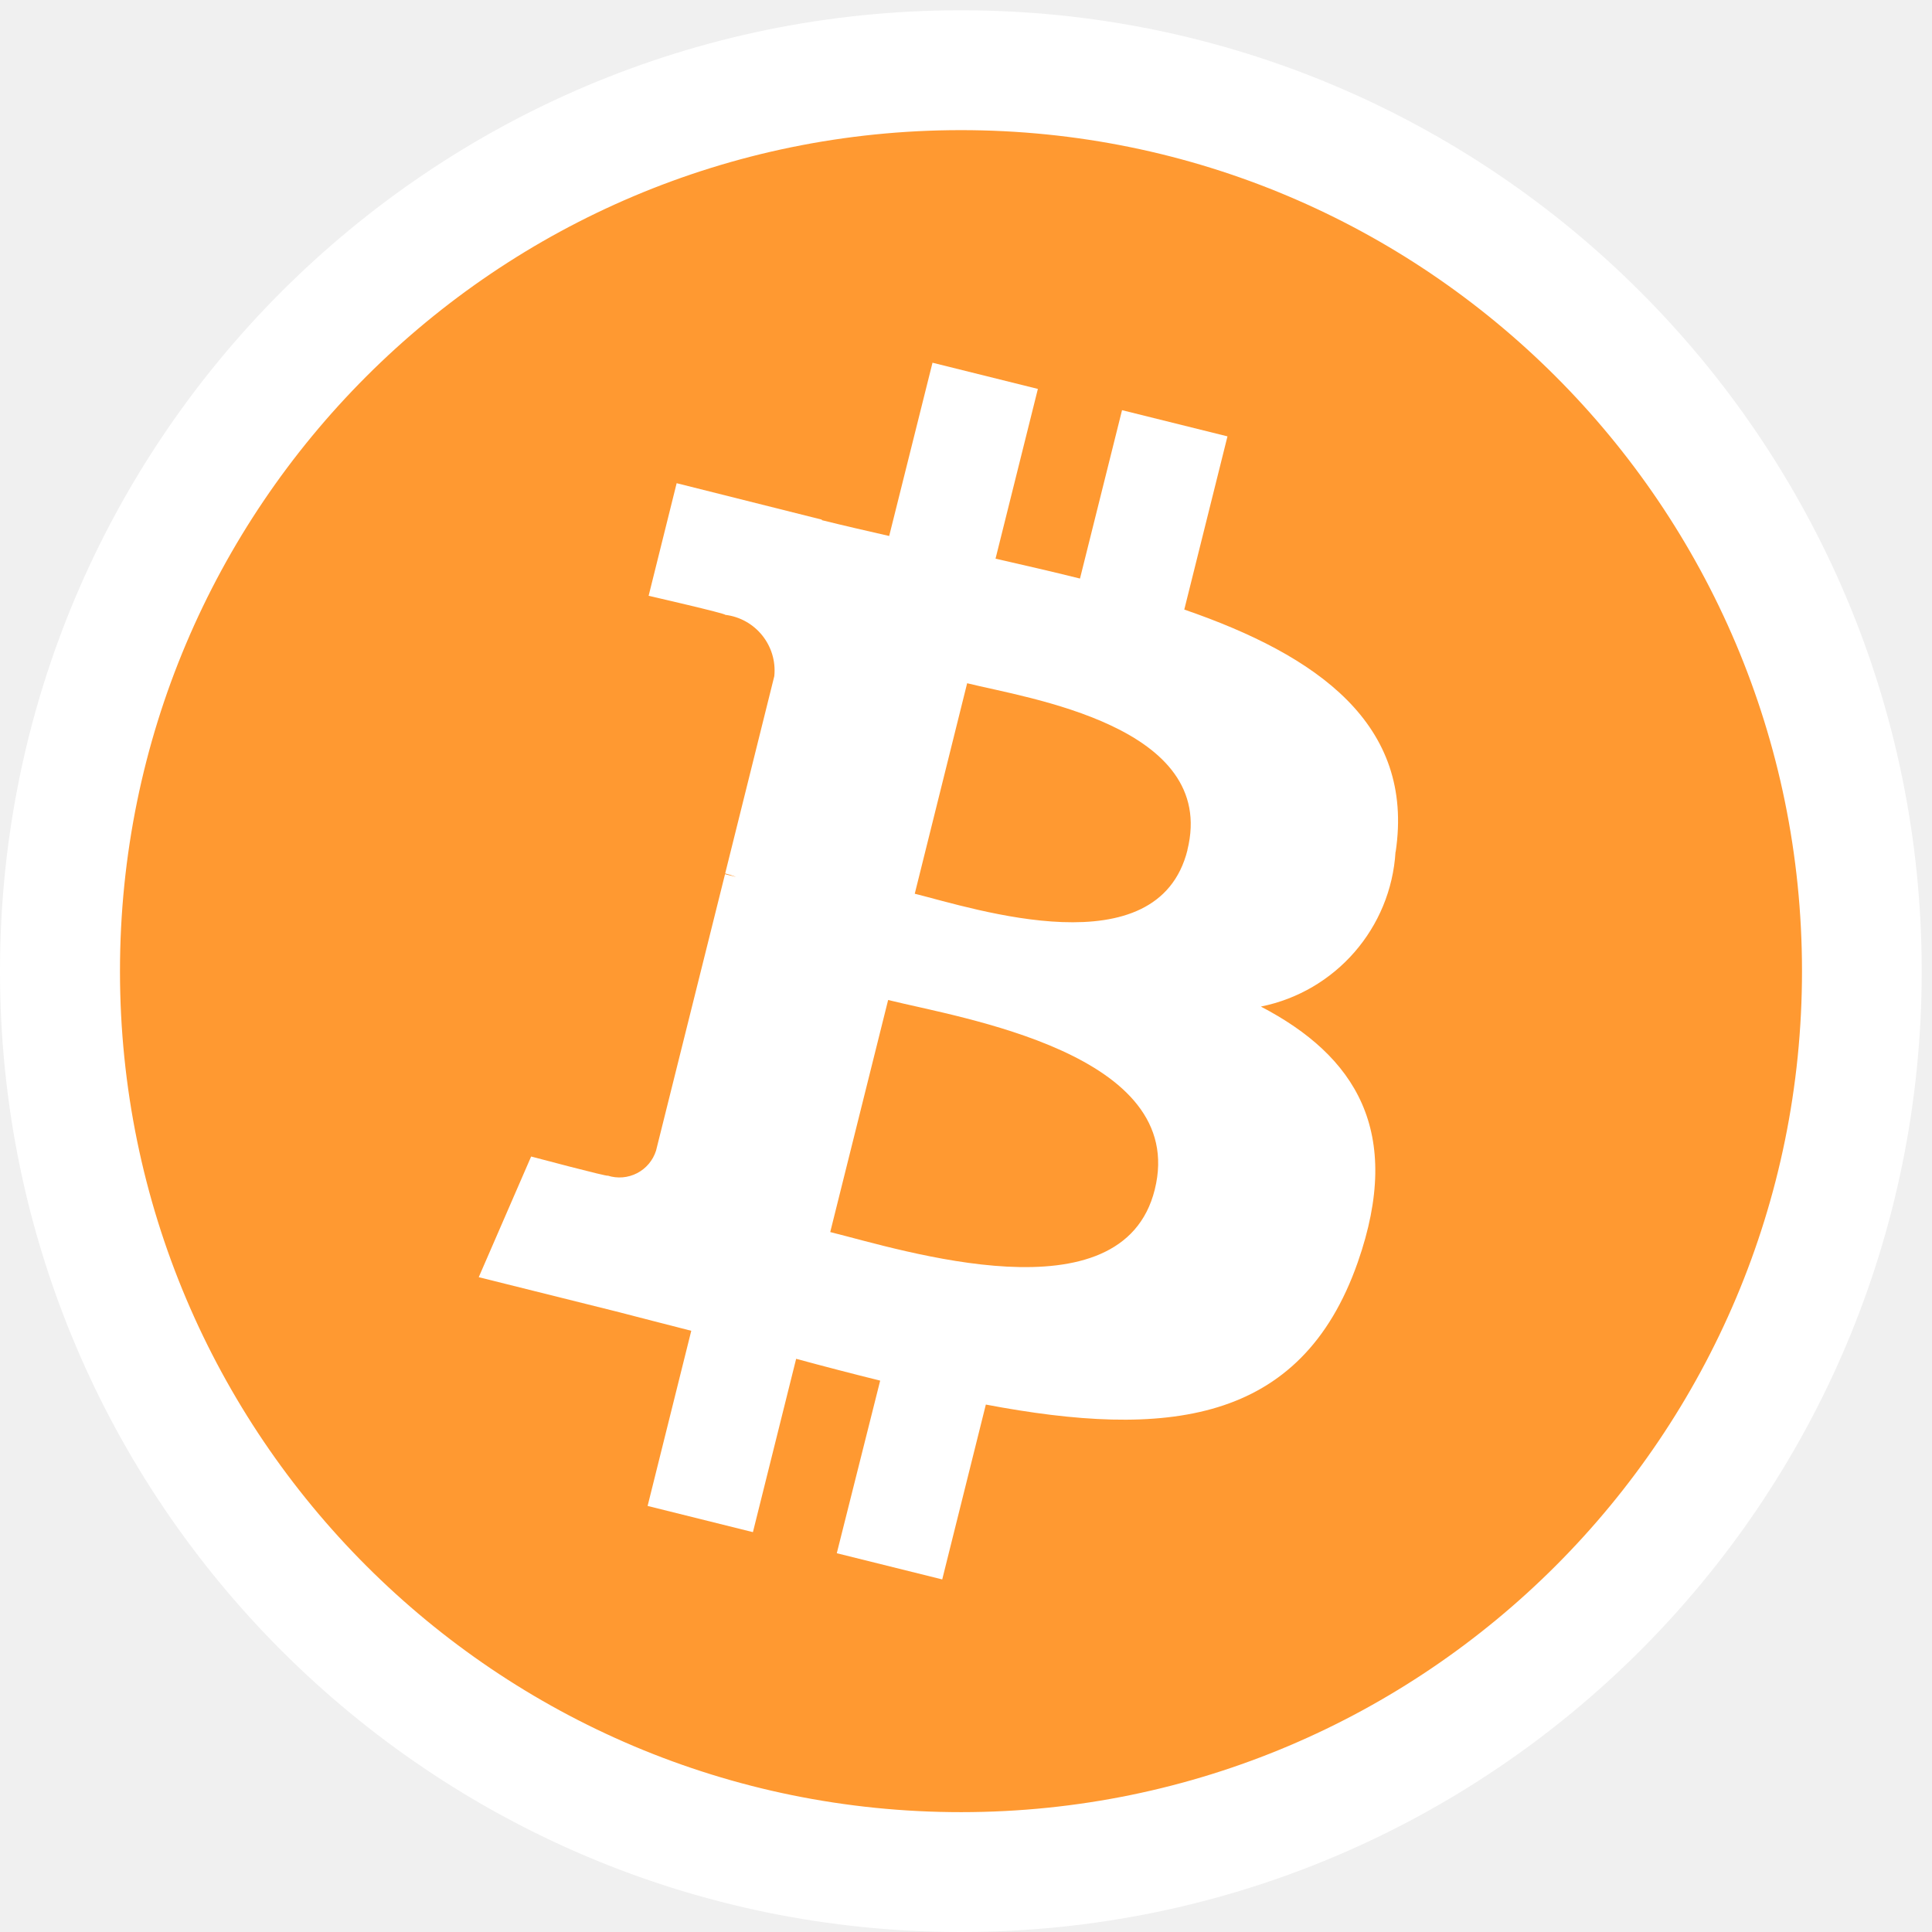
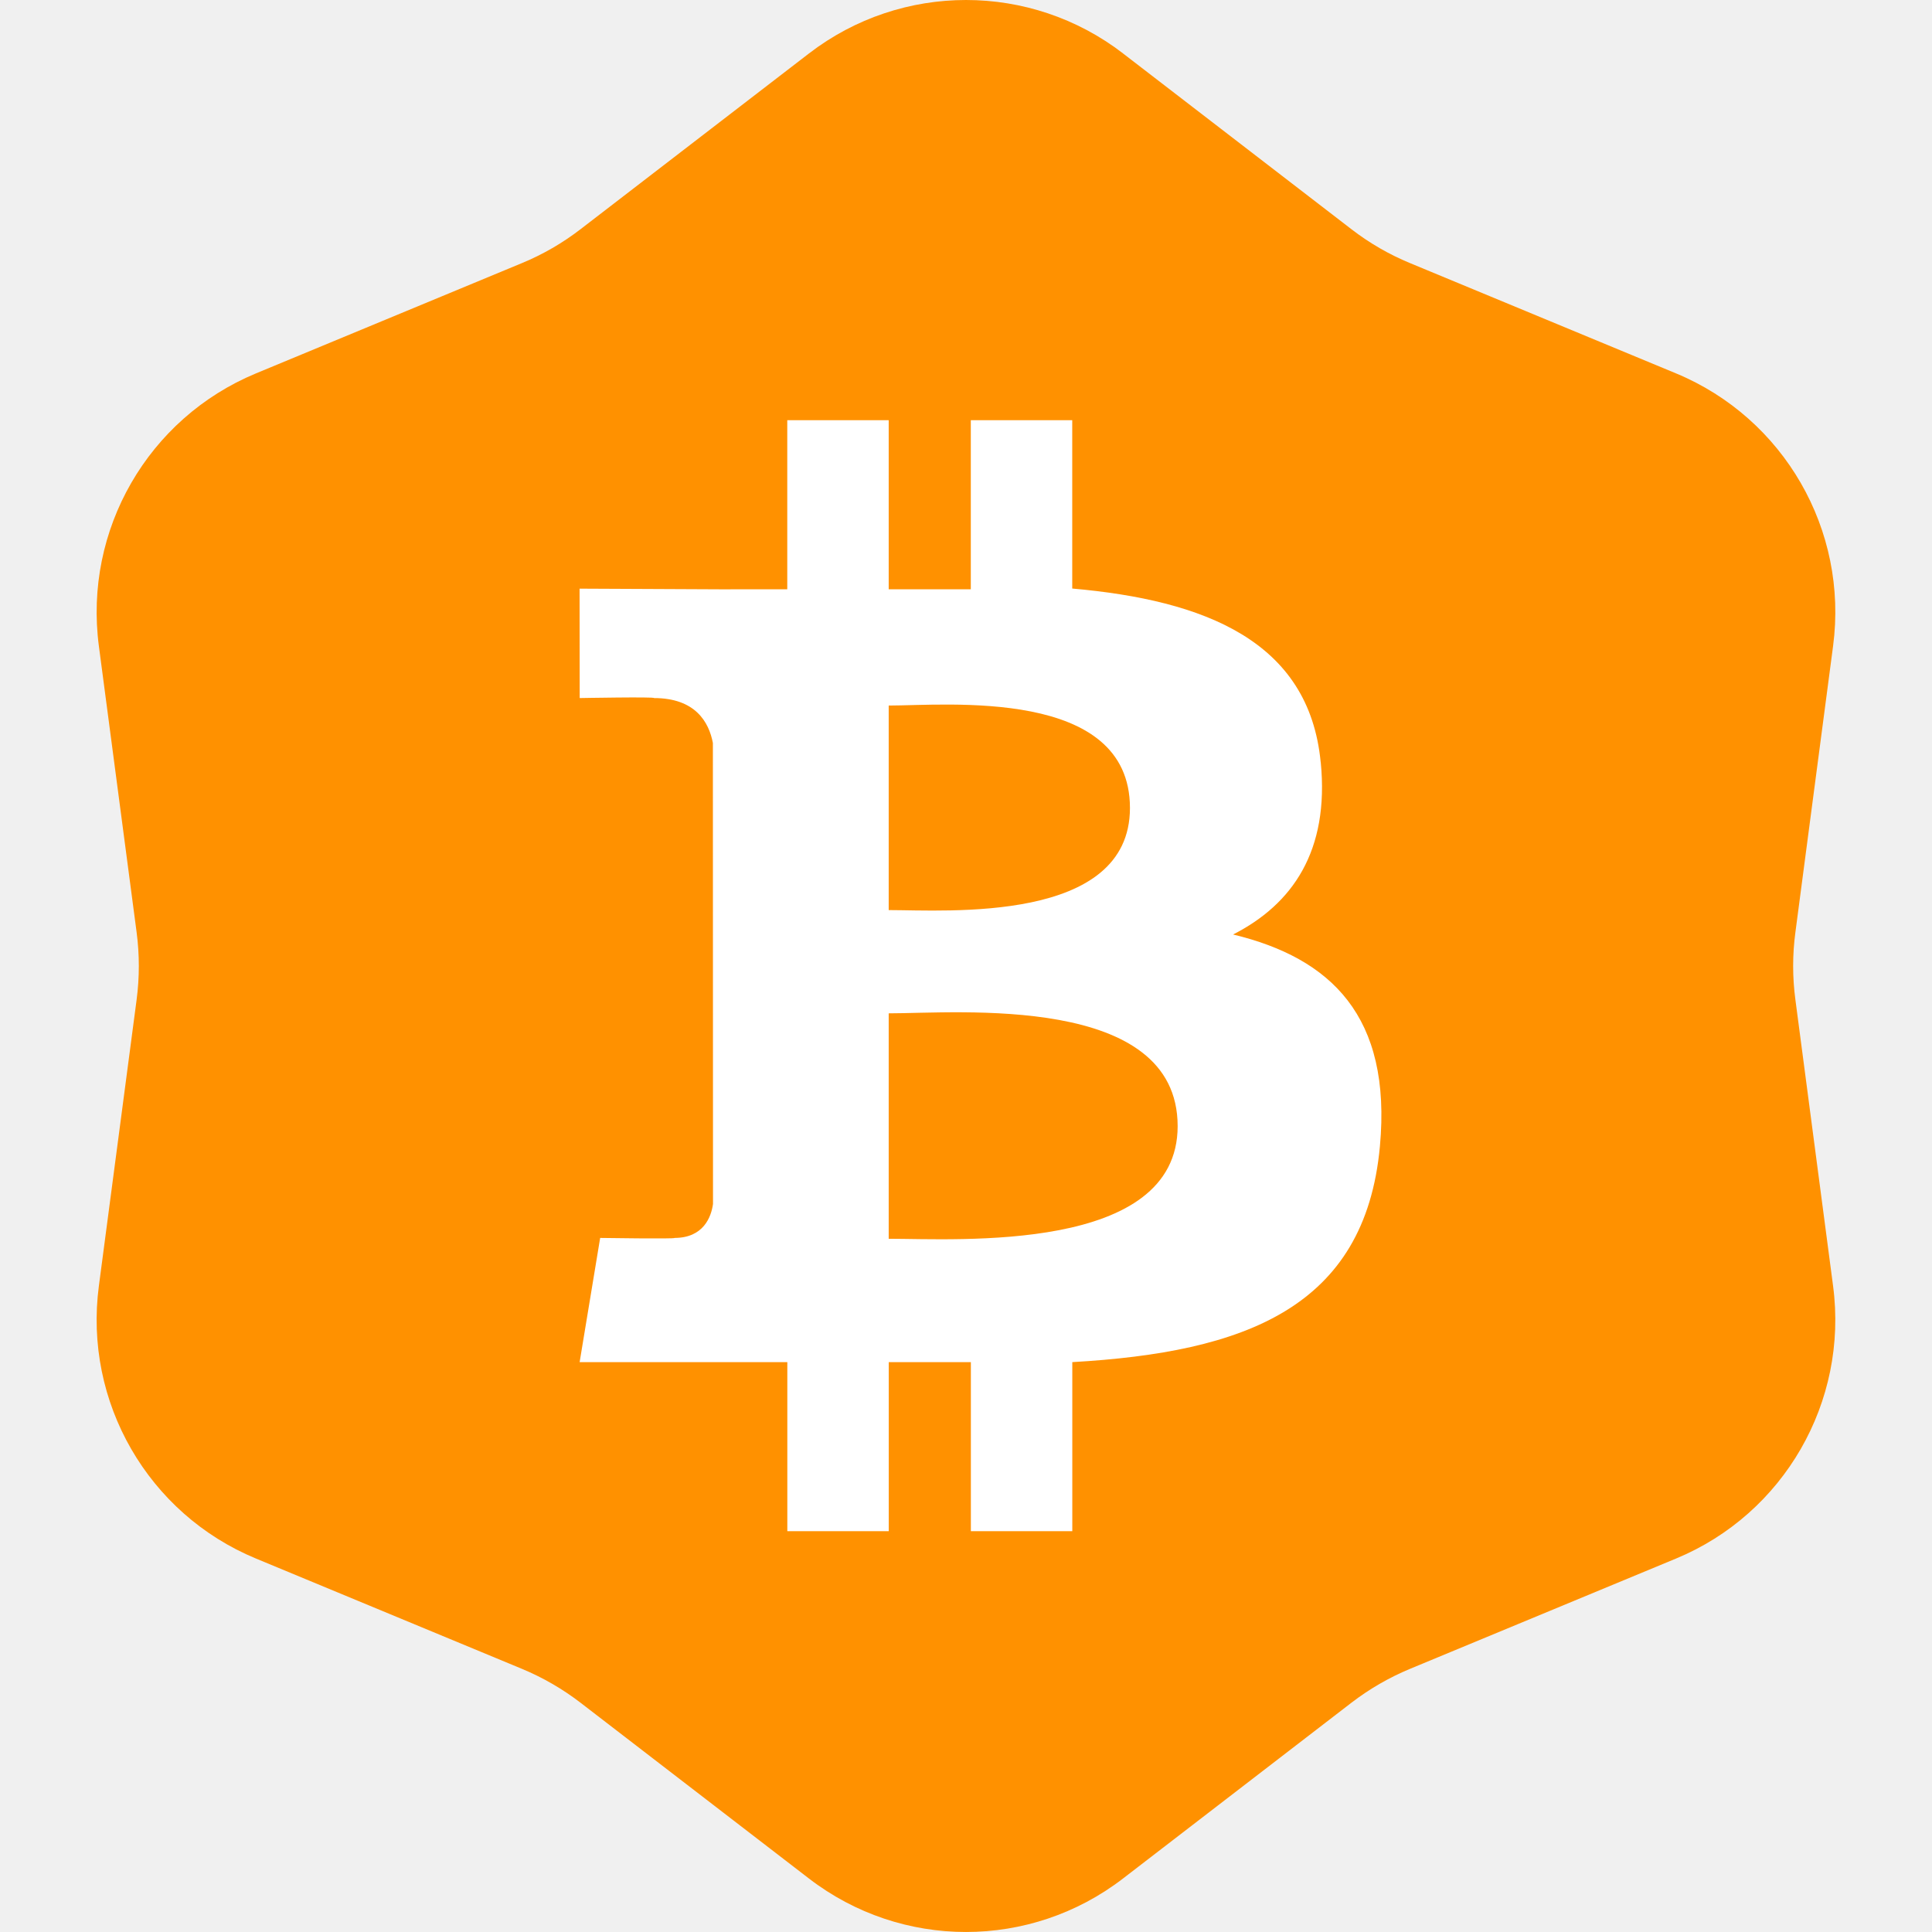
- <svg xmlns="http://www.w3.org/2000/svg" width="59" height="59" viewBox="0 0 59 59">
-   <defs>
-     <clipPath id="clip-path">
-       <rect id="Rectangle_312" data-name="Rectangle 312" width="59" height="59" transform="translate(0 -0.314)" fill="none" />
-     </clipPath>
-   </defs>
-   <g id="btclogo" transform="translate(0 0.314)">
-     <g id="Group_508" data-name="Group 508" clip-path="url(#clip-path)">
-       <path id="Path_165" data-name="Path 165" d="M32.2,4.678A27.513,27.513,0,1,1,4.686,32.191,27.513,27.513,0,0,1,32.2,4.678" transform="translate(-2.853 -2.848)" fill="#ff9931" />
-       <path id="Path_166" data-name="Path 166" d="M65.367,42.447c.584-3.9-2.389-6-6.455-7.4l1.319-5.289-3.22-.8L55.727,34.1c-.846-.211-1.716-.41-2.579-.607l1.293-5.184-3.218-.8L49.9,32.8c-.7-.16-1.388-.317-2.056-.483l0-.016L43.41,31.188l-.856,3.439s2.389.547,2.338.581a1.713,1.713,0,0,1,1.5,1.872l-1.5,6.025a2.646,2.646,0,0,1,.335.108l-.34-.085-2.106,8.441a1.172,1.172,0,0,1-1.475.765c.032.047-2.34-.584-2.34-.584l-1.6,3.685,4.19,1.045c.779.2,1.543.4,2.3.592l-1.333,5.349,3.216.8,1.32-5.293c.878.238,1.731.459,2.566.666L48.3,63.865l3.22.8,1.332-5.34c5.491,1.039,9.619.62,11.358-4.346,1.4-4-.07-6.3-2.959-7.808a5.136,5.136,0,0,0,4.112-4.727M58.01,52.762c-.995,4-7.727,1.837-9.91,1.295l1.768-7.087c2.183.545,9.182,1.623,8.142,5.792m1-10.373c-.908,3.637-6.511,1.789-8.329,1.336l1.6-6.428c1.818.453,7.671,1.3,6.726,5.092" transform="translate(-22.746 -16.746)" fill="#fff" />
-       <path id="Path_167" data-name="Path 167" d="M29.334,3.66A25.683,25.683,0,1,1,3.664,29.355v-.012A25.682,25.682,0,0,1,29.334,3.66m0-3.66A29.343,29.343,0,1,0,58.686,29.343,29.343,29.343,0,0,0,29.334,0" transform="translate(0)" fill="#fff" />
+ <svg xmlns="http://www.w3.org/2000/svg" width="32px" height="32px" viewBox="0 0 32 32" version="1.1">
+   <g id="coinbase" stroke="none" fill="none">
+     <rect id="Square-Area" x="0" y="0" width="32" height="32" />
+     <g id="Layer_2" stroke-width="1" fill-rule="evenodd">
+       <rect id="Rectangle" x="0" y="0" width="32" height="32" />
+       <g id="Group" transform="translate(1.6006, 0)">
+         <path d="M17,0.885 L20.784,3.797 C21.081,4.026 21.406,4.214 21.752,4.357 L26.161,6.185 C27.947,6.927 29.015,8.778 28.761,10.7 L28.137,15.44 C28.087,15.812 28.087,16.188 28.137,16.56 L28.761,21.3 C29.014,23.221 27.947,25.073 26.161,25.814 L21.752,27.642 C21.406,27.786 21.081,27.974 20.784,28.202 L17,31.114 C15.466,32.295 13.332,32.295 11.798,31.114 L8.014,28.202 C7.717,27.974 7.392,27.786 7.046,27.642 L2.638,25.814 C0.851,25.073 -0.217,23.221 0.037,21.3 L0.662,16.56 C0.711,16.188 0.711,15.812 0.662,15.44 L0.037,10.7 C-0.216,8.778 0.851,6.927 2.638,6.185 L7.046,4.357 C7.392,4.214 7.718,4.025 8.014,3.797 L11.799,0.885 C13.333,-0.295 15.467,-0.295 17.001,0.885 L17,0.885 Z" id="Path" fill="#FF9100" />
+         <path d="M20.274,12.624 C20.081,10.614 18.347,9.941 16.159,9.748 L16.159,6.96 L14.479,6.96 L14.479,9.76 L13.119,9.76 L13.119,6.96 L11.439,6.96 L11.439,9.76 C11.039,9.76 10.689,9.76 10.338,9.761 L7.999,9.75 L8.001,11.562 C8.001,11.562 9.253,11.539 9.231,11.562 C9.918,11.562 10.142,11.962 10.207,12.306 L10.209,19.942 C10.179,20.158 10.051,20.503 9.572,20.504 C9.594,20.523 8.34,20.504 8.34,20.504 L8,22.561 C8,22.561 11.041,22.561 11.44,22.561 L11.44,25.361 L13.12,25.361 L13.12,22.561 L14.48,22.561 L14.48,25.361 L16.16,25.361 L16.16,22.561 C19.01,22.398 21.008,21.666 21.255,18.987 C21.454,16.83 20.441,15.868 18.823,15.478 C19.806,14.978 20.42,14.096 20.275,12.625 L20.275,12.625 L20.275,12.625 L20.274,12.624 Z M17.905,18.652 C17.906,20.758 14.269,20.518 13.119,20.518 L13.119,16.784 C14.268,16.784 17.904,16.454 17.905,18.652 L17.905,18.652 Z M17.115,13.382 C17.115,15.298 14.077,15.074 13.119,15.074 L13.119,11.686 C14.075,11.686 17.114,11.383 17.115,13.382 L17.115,13.382 Z" id="Shape" fill="#FFFFFF" fill-rule="nonzero" />
+       </g>
    </g>
  </g>
</svg>
